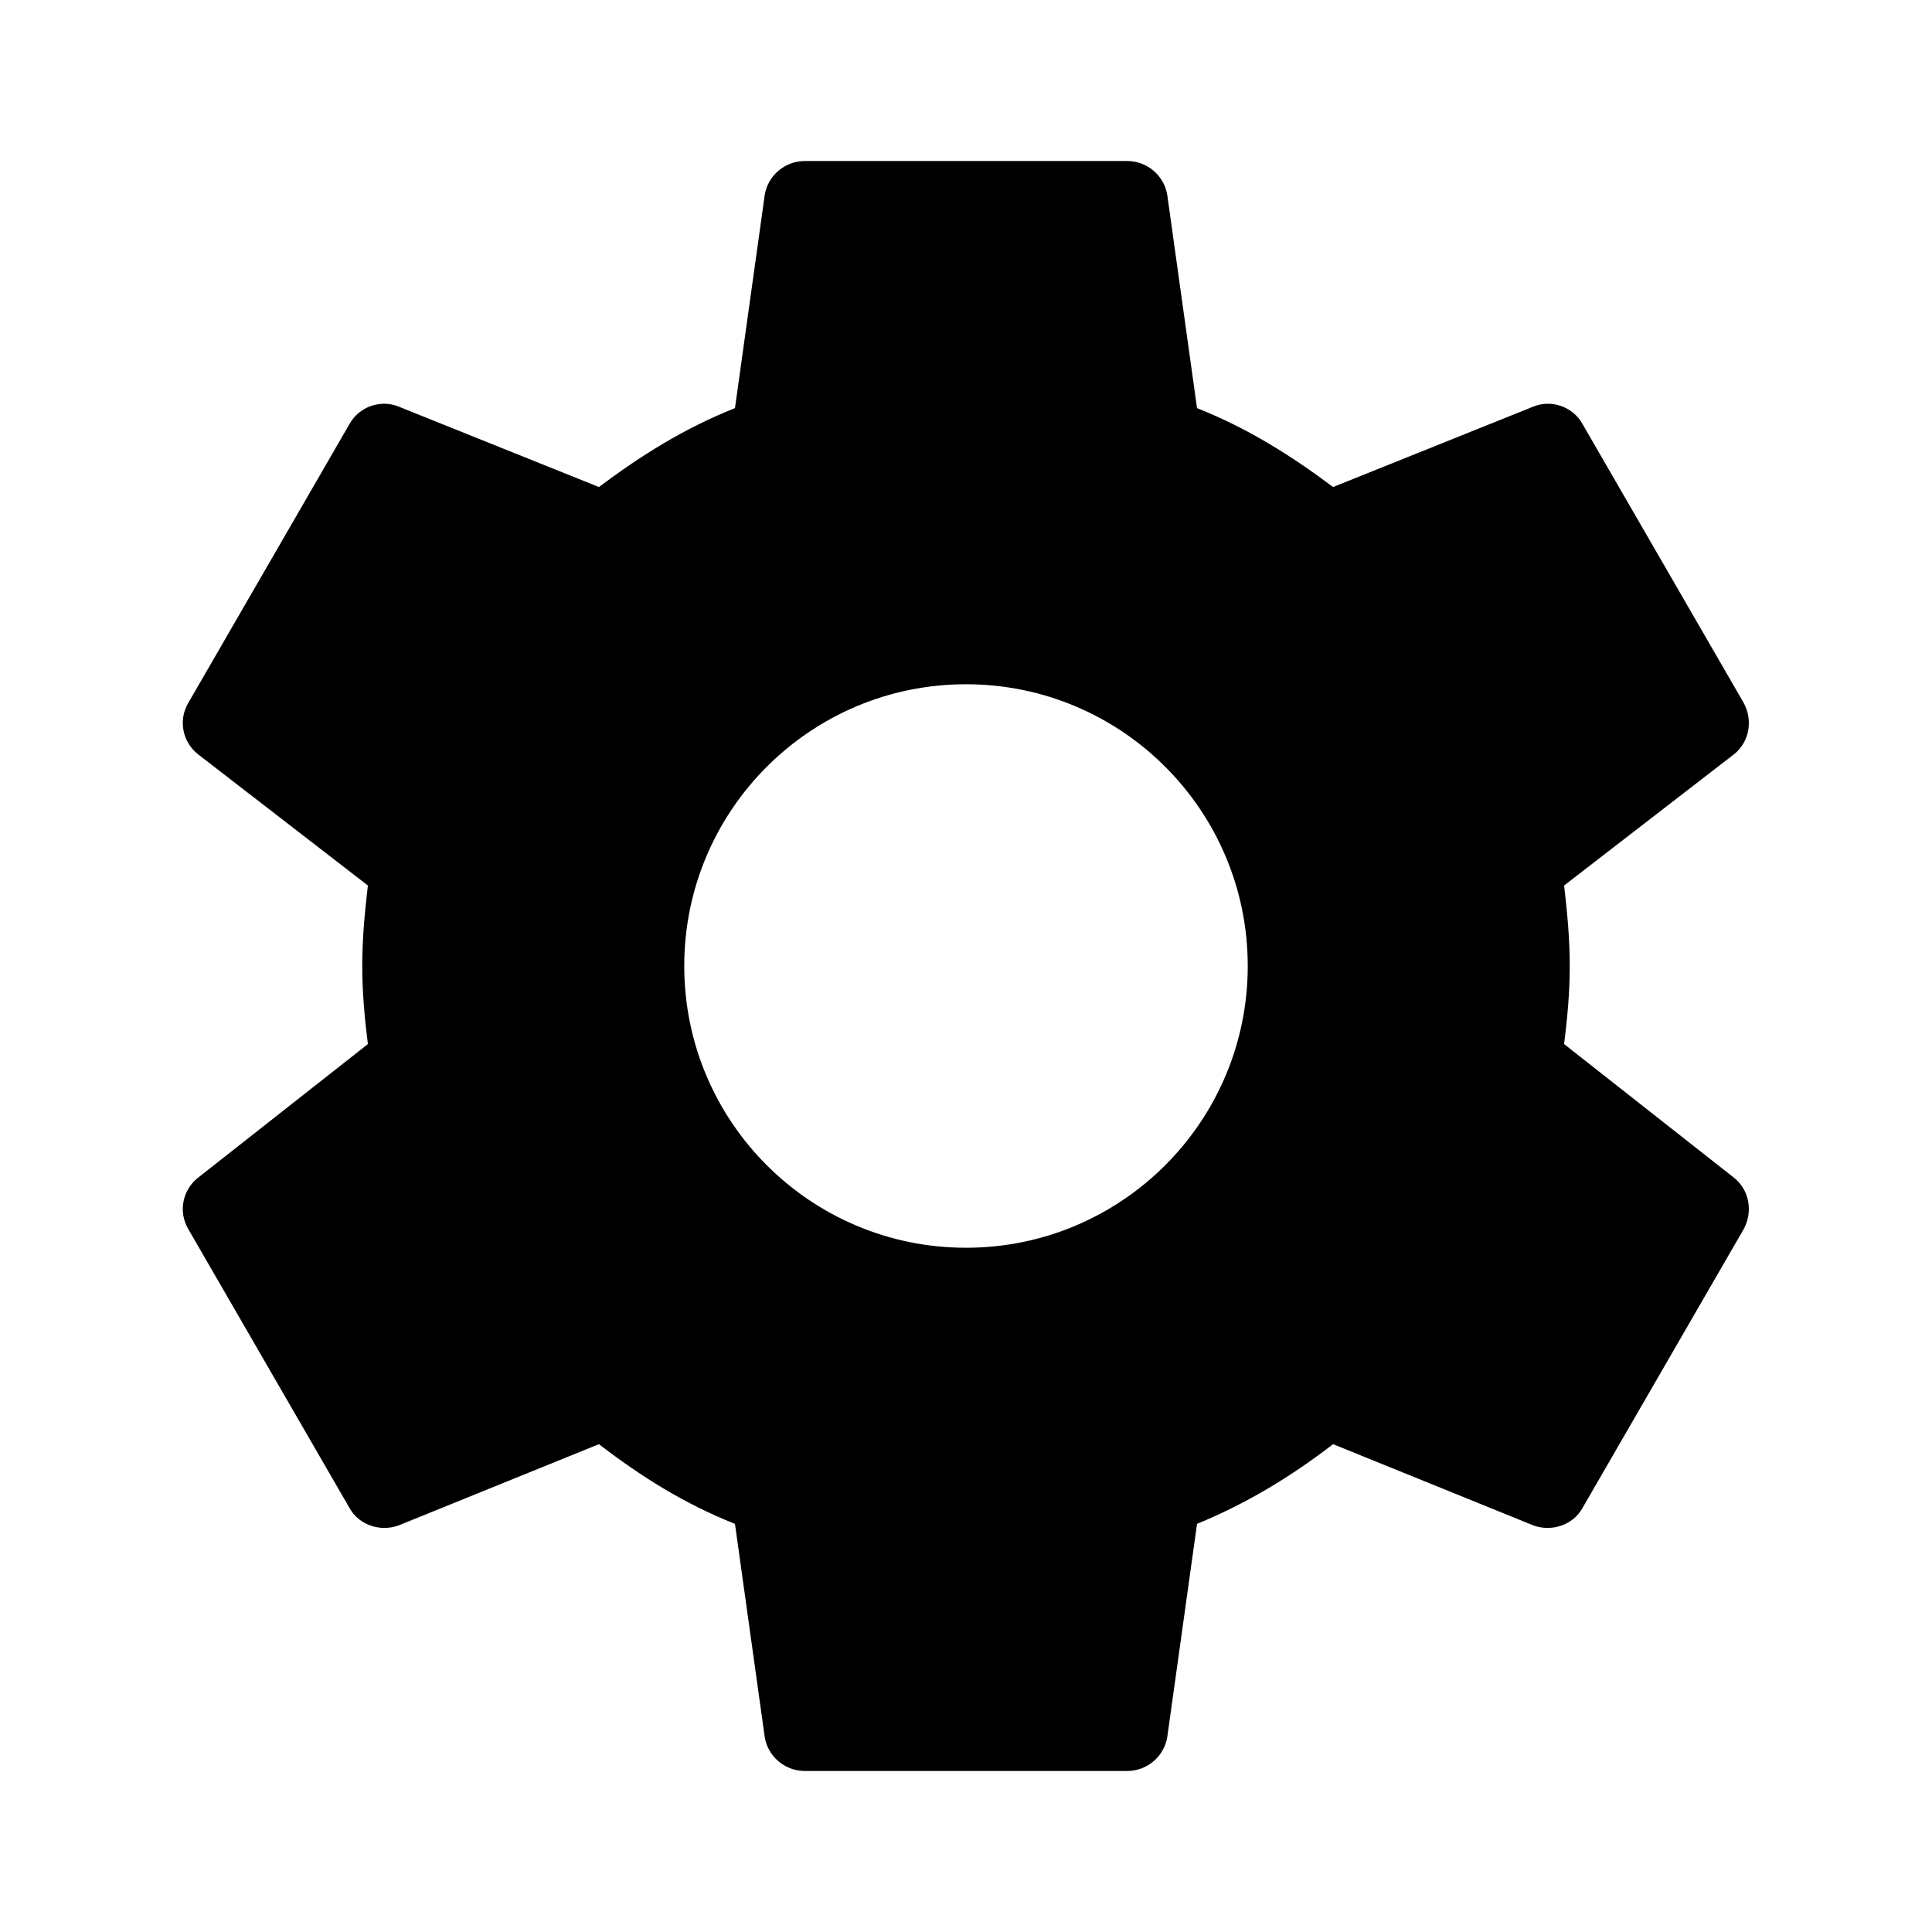
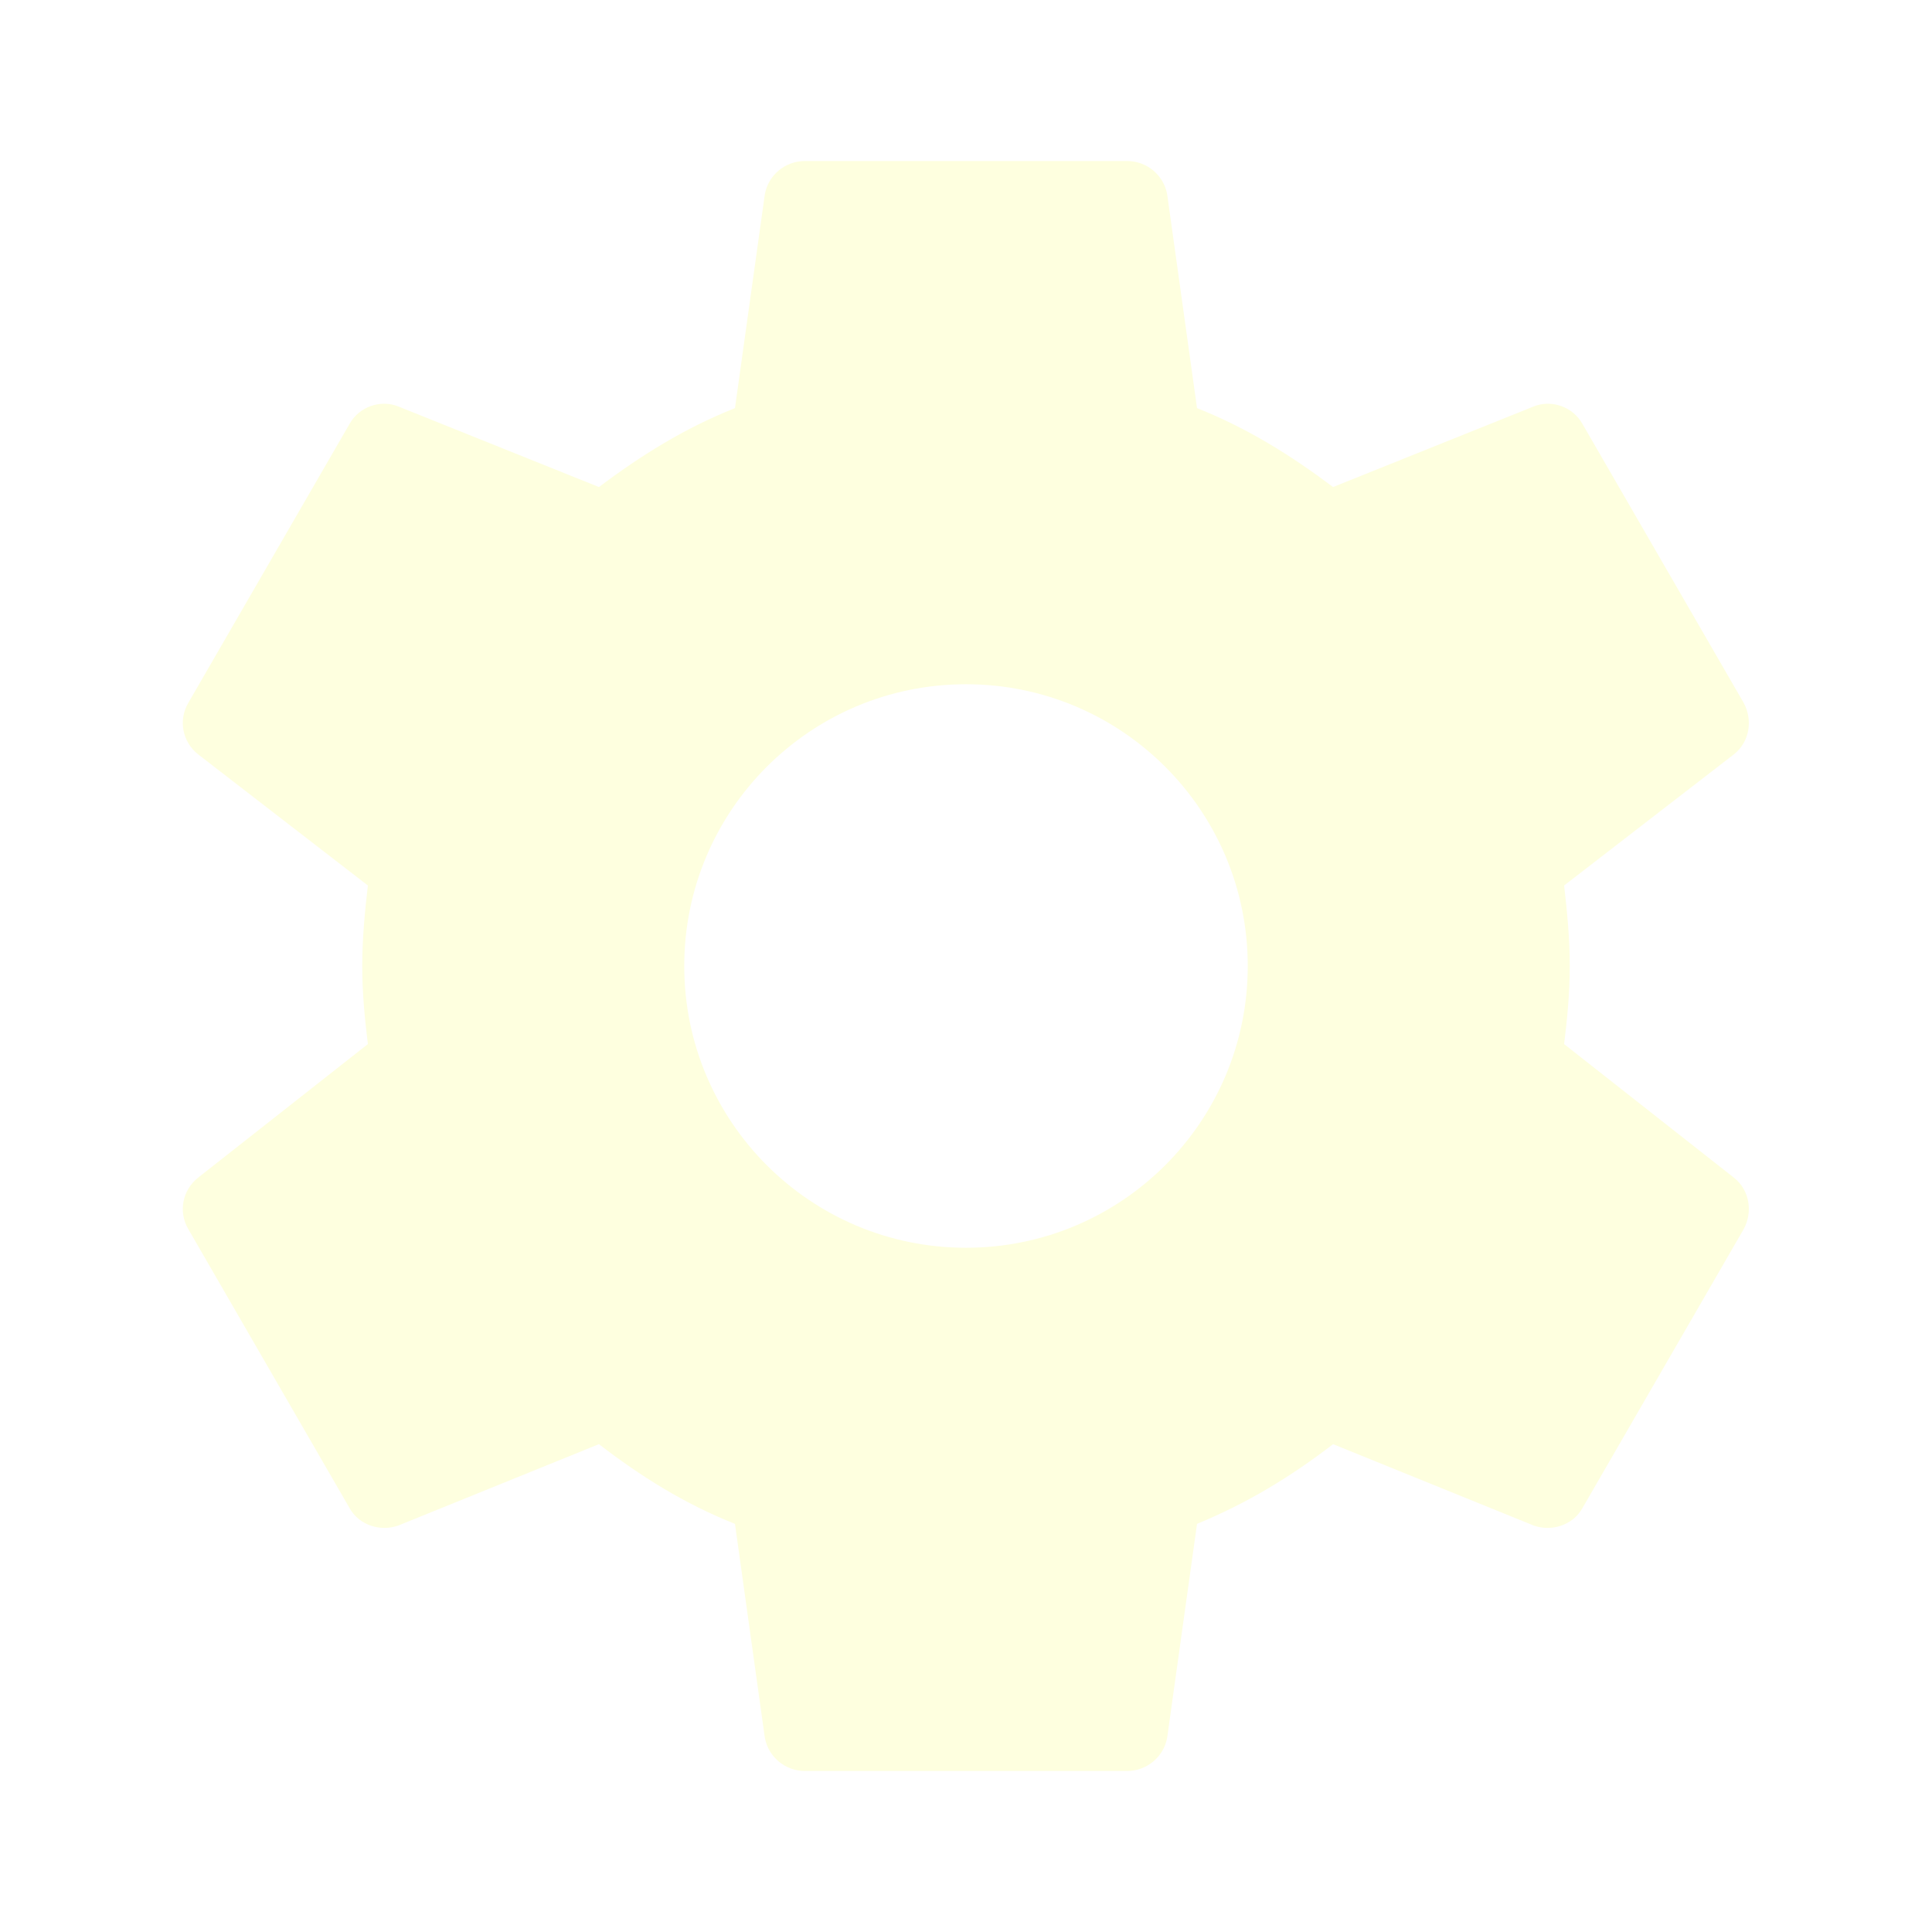
<svg xmlns="http://www.w3.org/2000/svg" viewBox="0 0 24 24">
-   <path d="M12,15.5A3.5,3.5 0 0,1 8.5,12A3.5,3.5 0 0,1 12,8.5A3.5,3.5 0 0,1 15.5,12A3.5,3.5 0 0,1 12,15.5M19.43,12.97C19.47,12.65 19.5,12.33 19.5,12C19.5,11.67 19.47,11.34 19.43,11L21.54,9.37C21.73,9.22 21.78,8.95 21.66,8.73L19.66,5.27C19.54,5.05 19.27,4.96 19.05,5.05L16.56,6.05C16.04,5.66 15.5,5.32 14.87,5.07L14.5,2.42C14.46,2.18 14.25,2 14,2H10C9.75,2 9.54,2.18 9.5,2.42L9.13,5.07C8.5,5.32 7.96,5.66 7.44,6.05L4.95,5.05C4.73,4.96 4.46,5.05 4.34,5.27L2.34,8.73C2.21,8.95 2.27,9.22 2.46,9.37L4.57,11C4.53,11.34 4.5,11.67 4.5,12C4.5,12.33 4.53,12.65 4.57,12.97L2.46,14.63C2.27,14.78 2.21,15.05 2.34,15.27L4.34,18.73C4.46,18.95 4.73,19.03 4.95,18.95L7.44,17.94C7.96,18.34 8.5,18.68 9.13,18.93L9.5,21.58C9.54,21.82 9.75,22 10,22H14C14.25,22 14.46,21.82 14.5,21.58L14.87,18.93C15.5,18.67 16.04,18.34 16.56,17.94L19.05,18.95C19.27,19.03 19.54,18.95 19.66,18.73L21.66,15.27C21.78,15.05 21.73,14.78 21.54,14.63L19.43,12.97Z" />
+   <path fill="#feffdf" d="M12,15.5A3.5,3.5 0 0,1 8.5,12A3.5,3.5 0 0,1 12,8.5A3.5,3.5 0 0,1 15.5,12A3.5,3.5 0 0,1 12,15.5M19.43,12.97C19.47,12.65 19.5,12.33 19.5,12C19.5,11.67 19.47,11.34 19.43,11L21.54,9.37C21.73,9.22 21.78,8.95 21.66,8.73L19.66,5.27C19.54,5.05 19.27,4.96 19.05,5.05L16.56,6.05C16.04,5.66 15.5,5.32 14.87,5.07L14.5,2.42C14.46,2.18 14.25,2 14,2H10C9.75,2 9.54,2.18 9.5,2.42L9.13,5.07C8.5,5.32 7.96,5.66 7.44,6.05L4.95,5.05C4.73,4.96 4.46,5.05 4.34,5.27L2.34,8.73C2.21,8.95 2.27,9.22 2.46,9.37L4.57,11C4.53,11.34 4.5,11.67 4.5,12C4.5,12.33 4.53,12.65 4.57,12.97L2.46,14.63C2.27,14.78 2.21,15.05 2.34,15.27L4.34,18.73C4.46,18.95 4.73,19.03 4.95,18.95L7.44,17.94C7.96,18.34 8.5,18.68 9.13,18.93L9.5,21.58C9.54,21.82 9.75,22 10,22H14C14.25,22 14.46,21.82 14.5,21.58L14.87,18.93C15.5,18.67 16.04,18.34 16.56,17.94L19.05,18.95C19.27,19.03 19.54,18.95 19.66,18.73L21.66,15.27C21.78,15.05 21.73,14.78 21.54,14.63L19.43,12.97Z" />
</svg>
